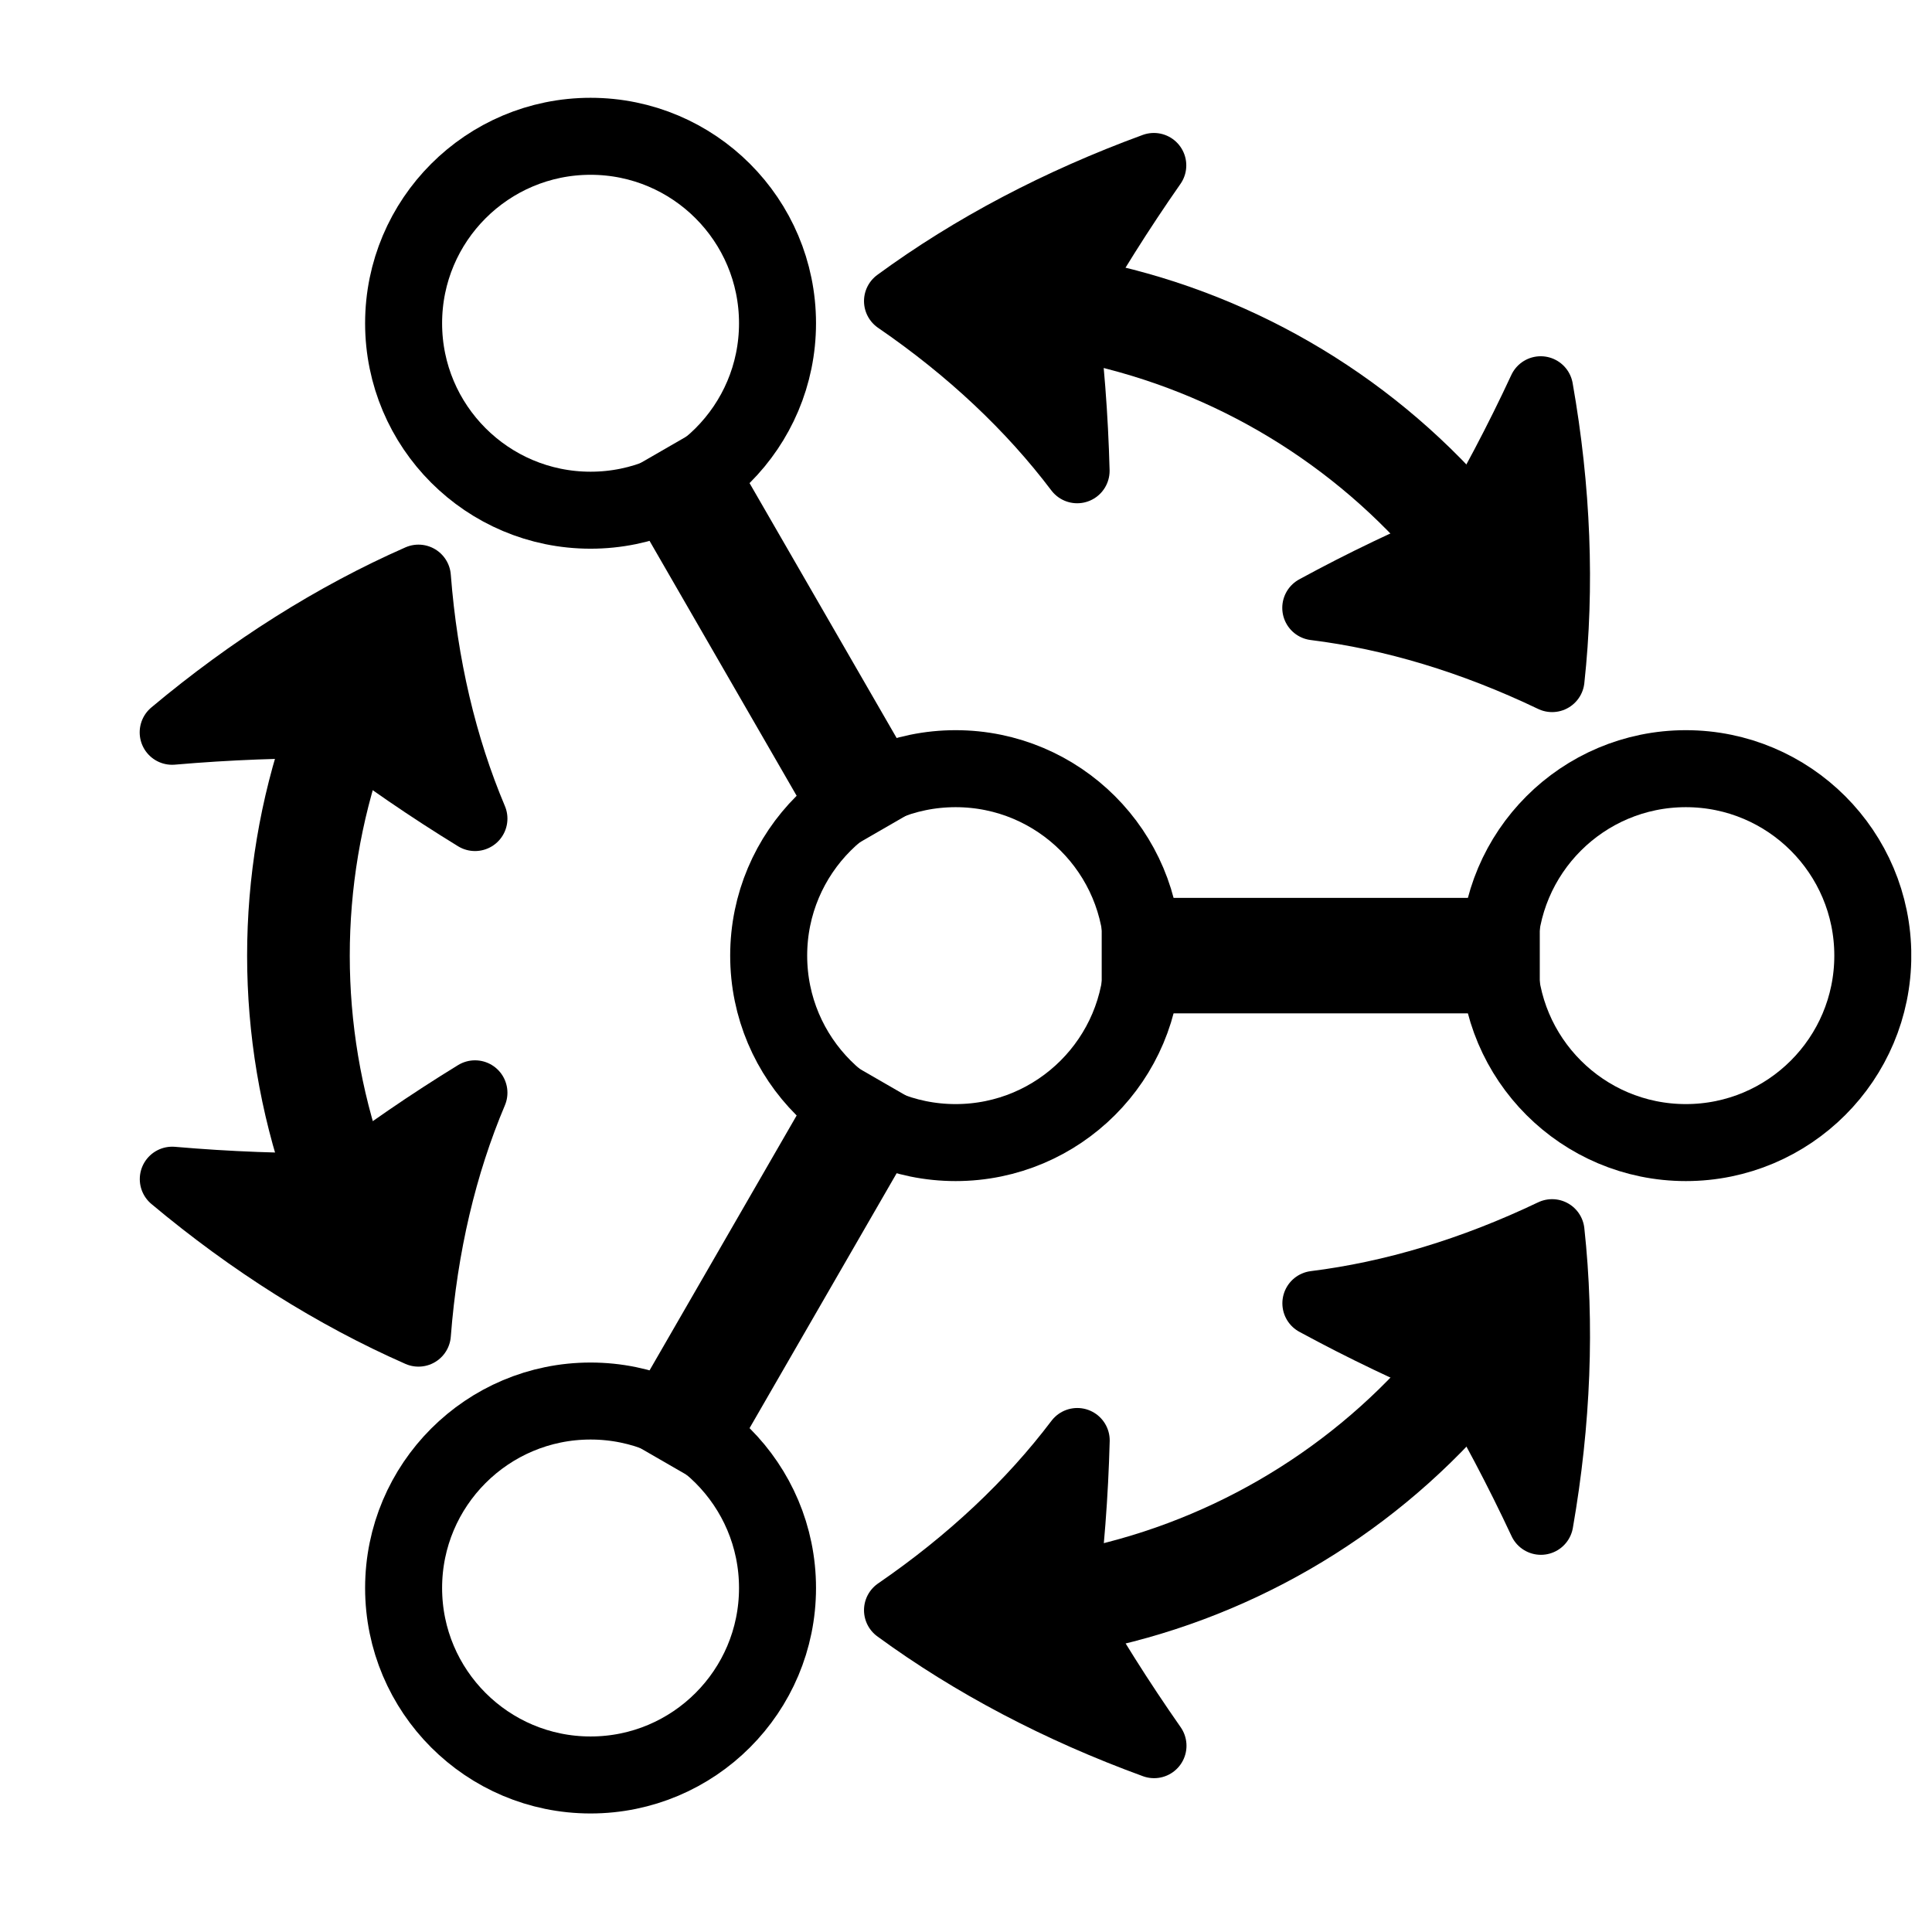
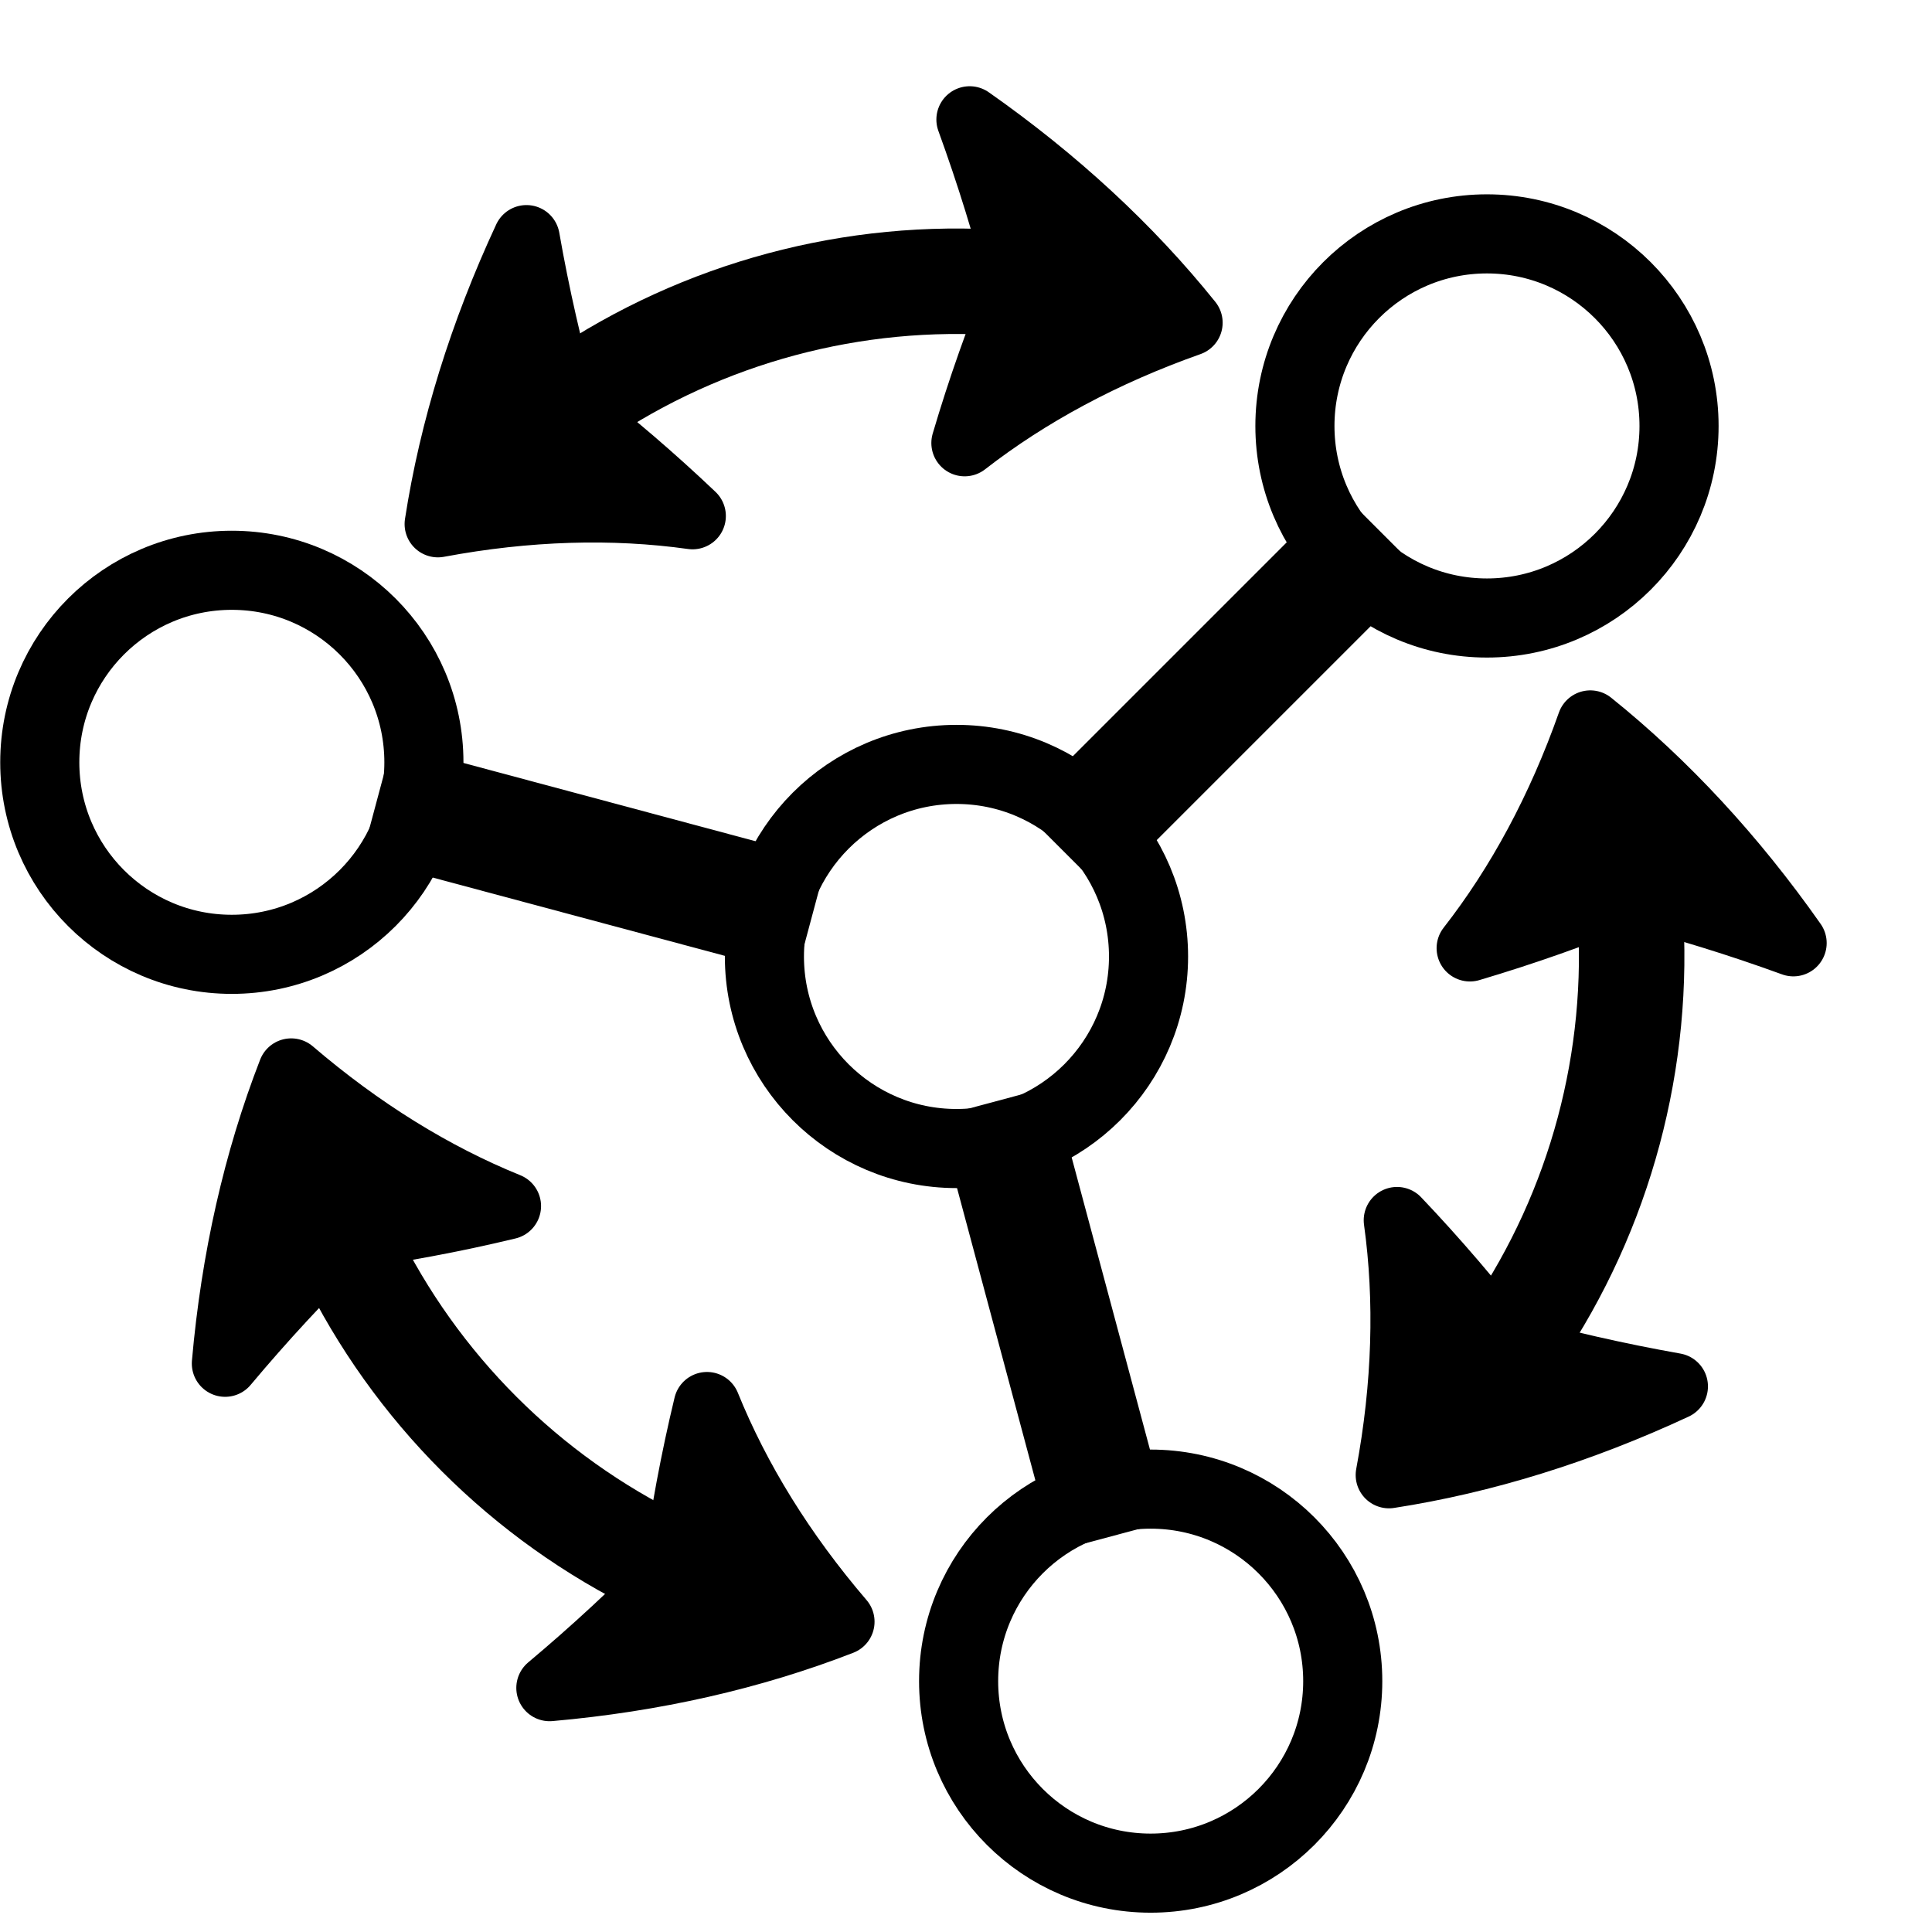
- <svg xmlns="http://www.w3.org/2000/svg" width="74.195pt" height="74.195pt" viewBox="0 0 74.195 74.195">
+ <svg xmlns="http://www.w3.org/2000/svg" width="72.28pt" height="72.28pt" viewBox="0 0 72.28 72.28">
  <defs>
    <clipPath id="clip-0">
-       <path clip-rule="nonzero" d="M 0 0 L 73.398 0 L 73.398 73.398 L 0 73.398 Z M 0 0 " />
+       <path clip-rule="nonzero" d="M 0 0 L 71.566 0 L 71.566 71.566 L 0 71.566 Z M 0 0 " />
    </clipPath>
    <clipPath id="clip-1">
-       <path clip-rule="nonzero" d="M 15 0 L 73.398 0 L 73.398 73.398 L 15 73.398 Z M 15 0 " />
+       <path clip-rule="nonzero" d="M 6 0 L 71.566 0 L 71.566 65 L 6 65 Z M 6 0 " />
    </clipPath>
    <clipPath id="clip-2">
-       <path clip-rule="nonzero" d="M 0 11 L 72 11 L 72 73.398 L 0 73.398 Z M 0 11 " />
+       <path clip-rule="nonzero" d="M 0 0 L 58 0 L 58 71.566 L 0 71.566 Z M 0 0 " />
    </clipPath>
    <clipPath id="clip-3">
-       <path clip-rule="nonzero" d="M 0 0 L 73.398 0 L 73.398 73.398 L 0 73.398 Z M 0 0 " />
+       <path clip-rule="nonzero" d="M 0 13 L 71.566 13 L 71.566 71.566 L 0 71.566 Z M 0 13 " />
    </clipPath>
    <clipPath id="clip-4">
-       <path clip-rule="nonzero" d="M 0 0 L 69 0 L 69 73.398 L 0 73.398 Z M 0 0 " />
+       <path clip-rule="nonzero" d="M 0 0 L 71.566 0 L 71.566 71 L 0 71 Z M 0 0 " />
    </clipPath>
    <clipPath id="clip-5">
-       <path clip-rule="nonzero" d="M 0 0 L 73.398 0 L 73.398 73.398 L 0 73.398 Z M 0 0 " />
+       <path clip-rule="nonzero" d="M 0 0 L 71.566 0 L 71.566 71.566 L 0 71.566 Z M 0 0 " />
+     </clipPath>
+     <clipPath id="clip-6">
+       <path clip-rule="nonzero" d="M 0 0 L 71.566 0 L 71.566 71.566 L 0 71.566 Z M 0 0 " />
    </clipPath>
  </defs>
-   <path fill="none" stroke-width="4.483" stroke-linecap="butt" stroke-linejoin="miter" stroke="rgb(0%, 0%, 0%)" stroke-opacity="1" stroke-miterlimit="10" d="M 5.67 -0 L 22.676 -0 " transform="matrix(0.989267, 0, 0, -0.989267, 36.69982, 36.69883)" />
  <g clip-path="url(#clip-0)">
-     <path fill="none" stroke-width="4.483" stroke-linecap="butt" stroke-linejoin="miter" stroke="rgb(0%, 0%, 0%)" stroke-opacity="1" stroke-miterlimit="10" d="M -2.836 4.908 L -11.337 19.64 " transform="matrix(0.989267, 0, 0, -0.989267, 36.69982, 36.69883)" />
-     <path fill="none" stroke-width="4.483" stroke-linecap="butt" stroke-linejoin="miter" stroke="rgb(0%, 0%, 0%)" stroke-opacity="1" stroke-miterlimit="10" d="M -2.836 -4.909 L -11.337 -19.641 " transform="matrix(0.989267, 0, 0, -0.989267, 36.69982, 36.69883)" />
-     <path fill="none" stroke-width="2.989" stroke-linecap="butt" stroke-linejoin="miter" stroke="rgb(0%, 0%, 0%)" stroke-opacity="1" stroke-miterlimit="10" d="M 7.257 -0 C 7.257 4.007 4.007 7.257 -0.001 7.257 C -4.008 7.257 -7.258 4.007 -7.258 -0 C -7.258 -4.008 -4.008 -7.258 -0.001 -7.258 C 4.007 -7.258 7.257 -4.008 7.257 -0 Z M 7.257 -0 " transform="matrix(0.989267, 0, 0, -0.989267, 36.69982, 36.69883)" />
+     <path fill="none" stroke-width="4.483" stroke-linecap="butt" stroke-linejoin="miter" stroke="rgb(0%, 0%, 0%)" stroke-opacity="1" stroke-miterlimit="10" d="M 4.01 4.011 L 16.035 16.035 " transform="matrix(0.990137, 0, 0, -0.990137, 35.78355, 35.78355)" />
+     <path fill="none" stroke-width="4.483" stroke-linecap="butt" stroke-linejoin="miter" stroke="rgb(0%, 0%, 0%)" stroke-opacity="1" stroke-miterlimit="10" d="M -5.474 1.466 L -21.906 5.869 " transform="matrix(0.990137, 0, 0, -0.990137, 35.78355, 35.78355)" />
+     <path fill="none" stroke-width="4.483" stroke-linecap="butt" stroke-linejoin="miter" stroke="rgb(0%, 0%, 0%)" stroke-opacity="1" stroke-miterlimit="10" d="M 1.465 -5.478 L 5.868 -21.905 " transform="matrix(0.990137, 0, 0, -0.990137, 35.78355, 35.78355)" />
+     <path fill="none" stroke-width="2.989" stroke-linecap="butt" stroke-linejoin="miter" stroke="rgb(0%, 0%, 0%)" stroke-opacity="1" stroke-miterlimit="10" d="M 7.257 -0.002 C 7.257 4.007 4.006 7.257 0.002 7.257 C -4.007 7.257 -7.257 4.007 -7.257 -0.002 C -7.257 -4.006 -4.007 -7.257 0.002 -7.257 C 4.006 -7.257 7.257 -4.006 7.257 -0.002 Z M 7.257 -0.002 " transform="matrix(0.990137, 0, 0, -0.990137, 35.78355, 35.78355)" />
  </g>
  <g clip-path="url(#clip-1)">
-     <path fill="none" stroke-width="2.989" stroke-linecap="butt" stroke-linejoin="miter" stroke="rgb(0%, 0%, 0%)" stroke-opacity="1" stroke-miterlimit="10" d="M 35.604 -0 C 35.604 4.007 32.354 7.257 28.347 7.257 C 24.339 7.257 21.089 4.007 21.089 -0 C 21.089 -4.008 24.339 -7.258 28.347 -7.258 C 32.354 -7.258 35.604 -4.008 35.604 -0 Z M 35.604 -0 " transform="matrix(0.989267, 0, 0, -0.989267, 36.69982, 36.69883)" />
+     <path fill="none" stroke-width="2.989" stroke-linecap="butt" stroke-linejoin="miter" stroke="rgb(0%, 0%, 0%)" stroke-opacity="1" stroke-miterlimit="10" d="M 27.302 20.044 C 27.302 24.052 24.051 27.303 20.043 27.303 C 16.035 27.303 12.788 24.052 12.788 20.044 C 12.788 16.035 16.035 12.789 20.043 12.789 C 24.051 12.789 27.302 16.035 27.302 20.044 Z M 27.302 20.044 " transform="matrix(0.990137, 0, 0, -0.990137, 35.78355, 35.78355)" />
  </g>
-   <path fill="none" stroke-width="2.989" stroke-linecap="butt" stroke-linejoin="miter" stroke="rgb(0%, 0%, 0%)" stroke-opacity="1" stroke-miterlimit="10" d="M -6.915 24.548 C -6.915 28.556 -10.164 31.806 -14.172 31.806 C -18.18 31.806 -21.43 28.556 -21.43 24.548 C -21.43 20.54 -18.18 17.291 -14.172 17.291 C -10.164 17.291 -6.915 20.54 -6.915 24.548 Z M -6.915 24.548 " transform="matrix(0.989267, 0, 0, -0.989267, 36.69982, 36.69883)" />
  <g clip-path="url(#clip-2)">
-     <path fill="none" stroke-width="2.989" stroke-linecap="butt" stroke-linejoin="miter" stroke="rgb(0%, 0%, 0%)" stroke-opacity="1" stroke-miterlimit="10" d="M -6.915 -24.549 C -6.915 -20.541 -10.164 -17.291 -14.172 -17.291 C -18.18 -17.291 -21.43 -20.541 -21.43 -24.549 C -21.43 -28.557 -18.18 -31.807 -14.172 -31.807 C -10.164 -31.807 -6.915 -28.557 -6.915 -24.549 Z M -6.915 -24.549 " transform="matrix(0.989267, 0, 0, -0.989267, 36.69982, 36.69883)" />
+     <path fill="none" stroke-width="2.989" stroke-linecap="butt" stroke-linejoin="miter" stroke="rgb(0%, 0%, 0%)" stroke-opacity="1" stroke-miterlimit="10" d="M -20.123 7.336 C -20.123 11.345 -23.373 14.592 -27.382 14.592 C -31.39 14.592 -34.637 11.345 -34.637 7.336 C -34.637 3.328 -31.39 0.081 -27.382 0.081 C -23.373 0.081 -20.123 3.328 -20.123 7.336 Z M -20.123 7.336 " transform="matrix(0.990137, 0, 0, -0.990137, 35.78355, 35.78355)" />
  </g>
  <g clip-path="url(#clip-3)">
-     <path fill="none" stroke-width="3.985" stroke-linecap="butt" stroke-linejoin="miter" stroke="rgb(0%, 0%, 0%)" stroke-opacity="1" stroke-miterlimit="10" d="M 19.277 16.718 C 15.533 21.03 10.44 23.972 4.833 25.054 " transform="matrix(0.989267, 0, 0, -0.989267, 36.69982, 36.69883)" />
+     <path fill="none" stroke-width="2.989" stroke-linecap="butt" stroke-linejoin="miter" stroke="rgb(0%, 0%, 0%)" stroke-opacity="1" stroke-miterlimit="10" d="M 14.595 -27.381 C 14.595 -23.373 11.344 -20.126 7.336 -20.126 C 3.327 -20.126 0.081 -23.373 0.081 -27.381 C 0.081 -31.389 3.327 -34.636 7.336 -34.636 C 11.344 -34.636 14.595 -31.389 14.595 -27.381 Z M 14.595 -27.381 " transform="matrix(0.990137, 0, 0, -0.990137, 35.78355, 35.78355)" />
  </g>
-   <path fill-rule="nonzero" fill="rgb(0%, 0%, 0%)" fill-opacity="1" stroke-width="2.517" stroke-linecap="butt" stroke-linejoin="round" stroke="rgb(0%, 0%, 0%)" stroke-opacity="1" stroke-miterlimit="10" d="M 23.154 10.712 C 23.545 14.305 23.399 18.112 22.712 22.009 C 21.788 20.019 20.773 18.1 19.675 16.244 C 17.701 15.423 15.786 14.507 13.938 13.5 C 16.955 13.125 20.062 12.193 23.154 10.712 Z M 23.154 10.712 " transform="matrix(0.989267, 0, 0, -0.989267, 36.69982, 36.69883)" />
-   <path fill-rule="nonzero" fill="rgb(0%, 0%, 0%)" fill-opacity="1" stroke-width="2.517" stroke-linecap="butt" stroke-linejoin="round" stroke="rgb(0%, 0%, 0%)" stroke-opacity="1" stroke-miterlimit="10" d="M -2.299 25.409 C 0.529 23.47 2.886 21.243 4.718 18.819 C 4.663 20.927 4.501 23.04 4.224 25.16 C 5.283 27.04 6.44 28.88 7.695 30.677 C 3.984 29.318 0.615 27.545 -2.299 25.409 Z M -2.299 25.409 " transform="matrix(0.989267, 0, 0, -0.989267, 36.69982, 36.69883)" />
  <g clip-path="url(#clip-4)">
-     <path fill="none" stroke-width="3.985" stroke-linecap="butt" stroke-linejoin="miter" stroke="rgb(0%, 0%, 0%)" stroke-opacity="1" stroke-miterlimit="10" d="M -24.115 8.335 C -25.979 2.937 -25.979 -2.946 -24.111 -8.34 " transform="matrix(0.989267, 0, 0, -0.989267, 36.69982, 36.69883)" />
+     <path fill="none" stroke-width="3.985" stroke-linecap="butt" stroke-linejoin="miter" stroke="rgb(0%, 0%, 0%)" stroke-opacity="1" stroke-miterlimit="10" d="M 1.809 25.449 C -3.884 25.855 -9.569 24.332 -14.296 21.133 " transform="matrix(0.990137, 0, 0, -0.990137, 35.78355, 35.78355)" />
  </g>
-   <path fill-rule="nonzero" fill="rgb(0%, 0%, 0%)" fill-opacity="1" stroke-width="2.517" stroke-linecap="butt" stroke-linejoin="round" stroke="rgb(0%, 0%, 0%)" stroke-opacity="1" stroke-miterlimit="10" d="M -20.853 14.696 C -24.162 13.239 -27.384 11.206 -30.417 8.667 C -28.233 8.856 -26.062 8.939 -23.906 8.916 C -22.208 7.62 -20.455 6.42 -18.658 5.318 C -19.842 8.122 -20.589 11.281 -20.853 14.696 Z M -20.853 14.696 " transform="matrix(0.989267, 0, 0, -0.989267, 36.69982, 36.69883)" />
-   <path fill-rule="nonzero" fill="rgb(0%, 0%, 0%)" fill-opacity="1" stroke-width="2.517" stroke-linecap="butt" stroke-linejoin="round" stroke="rgb(0%, 0%, 0%)" stroke-opacity="1" stroke-miterlimit="10" d="M -20.853 -14.697 C -20.589 -11.278 -19.842 -8.123 -18.658 -5.323 C -20.455 -6.425 -22.204 -7.625 -23.906 -8.92 C -26.058 -8.948 -28.229 -8.865 -30.413 -8.676 C -27.384 -11.211 -24.162 -13.24 -20.853 -14.697 Z M -20.853 -14.697 " transform="matrix(0.989267, 0, 0, -0.989267, 36.69982, 36.69883)" />
+   <path fill-rule="nonzero" fill="rgb(0%, 0%, 0%)" fill-opacity="1" stroke-width="2.517" stroke-linecap="butt" stroke-linejoin="round" stroke="rgb(0%, 0%, 0%)" stroke-opacity="1" stroke-miterlimit="10" d="M 8.799 23.946 C 6.535 26.766 3.738 29.35 0.499 31.623 C 1.248 29.563 1.891 27.488 2.424 25.397 C 1.611 23.421 0.905 21.421 0.309 19.401 C 2.708 21.267 5.568 22.805 8.799 23.946 Z M 8.799 23.946 " transform="matrix(0.990137, 0, 0, -0.990137, 35.78355, 35.78355)" />
+   <path fill-rule="nonzero" fill="rgb(0%, 0%, 0%)" fill-opacity="1" stroke-width="2.517" stroke-linecap="butt" stroke-linejoin="round" stroke="rgb(0%, 0%, 0%)" stroke-opacity="1" stroke-miterlimit="10" d="M -19.594 16.339 C -16.225 16.97 -12.982 17.065 -9.972 16.643 C -11.499 18.095 -13.112 19.476 -14.805 20.781 C -15.385 22.857 -15.87 24.975 -16.248 27.133 C -17.913 23.551 -19.042 19.914 -19.594 16.339 Z M -19.594 16.339 " transform="matrix(0.990137, 0, 0, -0.990137, 35.78355, 35.78355)" />
  <g clip-path="url(#clip-5)">
-     <path fill="none" stroke-width="3.985" stroke-linecap="butt" stroke-linejoin="miter" stroke="rgb(0%, 0%, 0%)" stroke-opacity="1" stroke-miterlimit="10" d="M 4.84 -25.051 C 10.444 -23.969 15.541 -21.023 19.281 -16.711 " transform="matrix(0.989267, 0, 0, -0.989267, 36.69982, 36.69883)" />
+     <path fill="none" stroke-width="3.985" stroke-linecap="butt" stroke-linejoin="miter" stroke="rgb(0%, 0%, 0%)" stroke-opacity="1" stroke-miterlimit="10" d="M -22.943 -11.159 C -20.446 -16.291 -16.288 -20.453 -11.151 -22.947 " transform="matrix(0.990137, 0, 0, -0.990137, 35.78355, 35.78355)" />
  </g>
-   <path fill-rule="nonzero" fill="rgb(0%, 0%, 0%)" fill-opacity="1" stroke-width="2.517" stroke-linecap="butt" stroke-linejoin="round" stroke="rgb(0%, 0%, 0%)" stroke-opacity="1" stroke-miterlimit="10" d="M -2.299 -25.41 C 0.615 -27.542 3.988 -29.319 7.703 -30.673 C 6.448 -28.877 5.287 -27.041 4.232 -25.161 C 4.505 -23.041 4.667 -20.924 4.722 -18.82 C 2.89 -21.244 0.525 -23.471 -2.299 -25.41 Z M -2.299 -25.41 " transform="matrix(0.989267, 0, 0, -0.989267, 36.69982, 36.69883)" />
-   <path fill-rule="nonzero" fill="rgb(0%, 0%, 0%)" fill-opacity="1" stroke-width="2.517" stroke-linecap="butt" stroke-linejoin="round" stroke="rgb(0%, 0%, 0%)" stroke-opacity="1" stroke-miterlimit="10" d="M 23.154 -10.713 C 20.062 -12.19 16.955 -13.122 13.942 -13.497 C 15.79 -14.5 17.705 -15.416 19.679 -16.241 C 20.777 -18.093 21.792 -20.016 22.72 -22.002 C 23.399 -18.109 23.545 -14.306 23.154 -10.713 Z M 23.154 -10.713 " transform="matrix(0.989267, 0, 0, -0.989267, 36.69982, 36.69883)" />
+   <path fill-rule="nonzero" fill="rgb(0%, 0%, 0%)" fill-opacity="1" stroke-width="2.517" stroke-linecap="butt" stroke-linejoin="round" stroke="rgb(0%, 0%, 0%)" stroke-opacity="1" stroke-miterlimit="10" d="M -25.137 -4.353 C -26.447 -7.722 -27.287 -11.439 -27.634 -15.38 C -26.226 -13.699 -24.75 -12.105 -23.208 -10.598 C -21.089 -10.314 -19.002 -9.924 -16.955 -9.431 C -19.772 -8.29 -22.533 -6.582 -25.137 -4.353 Z M -25.137 -4.353 " transform="matrix(0.990137, 0, 0, -0.990137, 35.78355, 35.78355)" />
+   <path fill-rule="nonzero" fill="rgb(0%, 0%, 0%)" fill-opacity="1" stroke-width="2.517" stroke-linecap="butt" stroke-linejoin="round" stroke="rgb(0%, 0%, 0%)" stroke-opacity="1" stroke-miterlimit="10" d="M -4.354 -25.136 C -6.583 -22.536 -8.287 -19.775 -9.427 -16.958 C -9.92 -19.005 -10.311 -21.092 -10.595 -23.211 C -12.102 -24.754 -13.692 -26.229 -15.373 -27.637 C -11.435 -27.29 -7.723 -26.446 -4.354 -25.136 Z M -4.354 -25.136 " transform="matrix(0.990137, 0, 0, -0.990137, 35.78355, 35.78355)" />
+   <g clip-path="url(#clip-6)">
+     <path fill="none" stroke-width="3.985" stroke-linecap="butt" stroke-linejoin="miter" stroke="rgb(0%, 0%, 0%)" stroke-opacity="1" stroke-miterlimit="10" d="M 21.136 -14.291 C 24.331 -9.565 25.854 -3.88 25.448 1.817 " transform="matrix(0.990137, 0, 0, -0.990137, 35.78355, 35.78355)" />
+   </g>
+   <path fill-rule="nonzero" fill="rgb(0%, 0%, 0%)" fill-opacity="1" stroke-width="2.517" stroke-linecap="butt" stroke-linejoin="round" stroke="rgb(0%, 0%, 0%)" stroke-opacity="1" stroke-miterlimit="10" d="M 16.342 -19.593 C 19.913 -19.041 23.55 -17.913 27.136 -16.244 C 24.978 -15.861 22.86 -15.38 20.785 -14.8 C 19.479 -13.107 18.098 -11.494 16.646 -9.967 C 17.064 -12.981 16.97 -16.224 16.342 -19.593 Z M 16.342 -19.593 " transform="matrix(0.990137, 0, 0, -0.990137, 35.78355, 35.78355)" />
+   <path fill-rule="nonzero" fill="rgb(0%, 0%, 0%)" fill-opacity="1" stroke-width="2.517" stroke-linecap="butt" stroke-linejoin="round" stroke="rgb(0%, 0%, 0%)" stroke-opacity="1" stroke-miterlimit="10" d="M 23.949 8.796 C 22.809 5.565 21.27 2.709 19.4 0.314 C 21.42 0.914 23.42 1.616 25.397 2.433 C 27.488 1.896 29.563 1.257 31.622 0.507 C 29.354 3.738 26.766 6.532 23.949 8.796 Z M 23.949 8.796 " transform="matrix(0.990137, 0, 0, -0.990137, 35.78355, 35.78355)" />
</svg>
